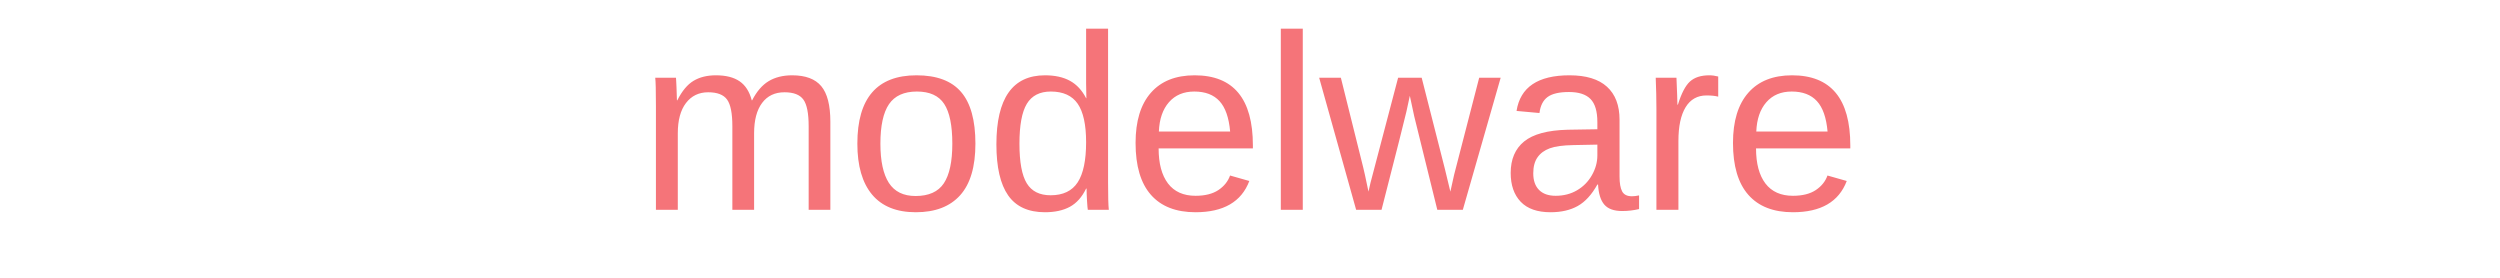
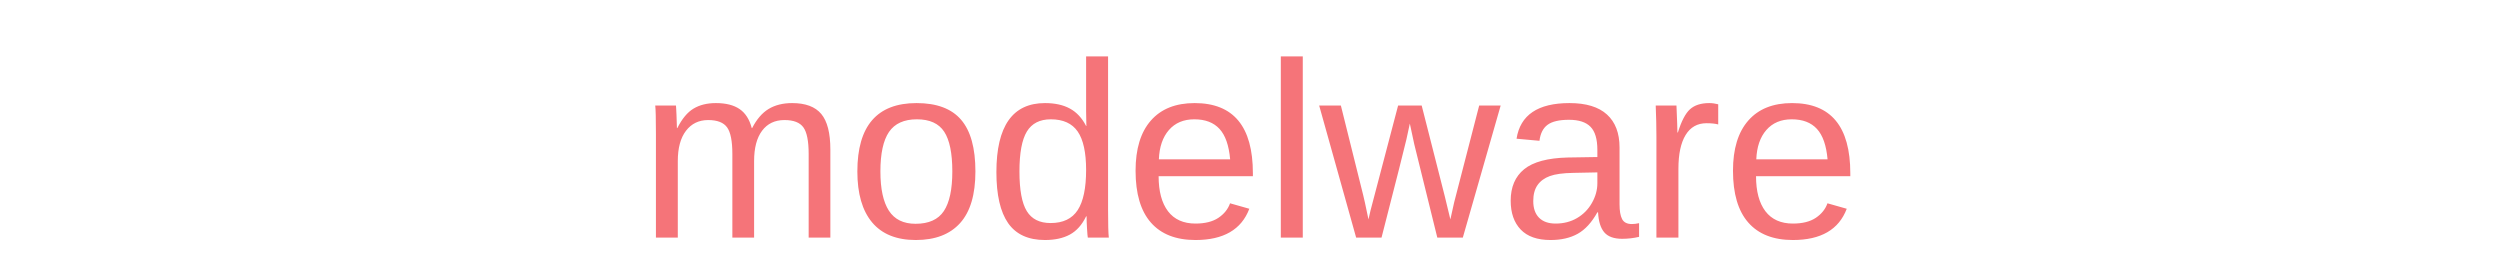
<svg xmlns="http://www.w3.org/2000/svg" width="900px" height="100px" viewBox="0 0 900 100" preserveAspectRatio="none">
-   <text x="50%" y="50%" dominant-baseline="middle" text-anchor="middle" font-size="90" fill="#f57479" style="font-family:'Arial'">
+   <text x="50%" y="60%" dominant-baseline="middle" text-anchor="middle" font-size="90" fill="#f57479" style="font-family:'Arial'">
    <tspan>modelware</tspan>
  </text>
</svg>
